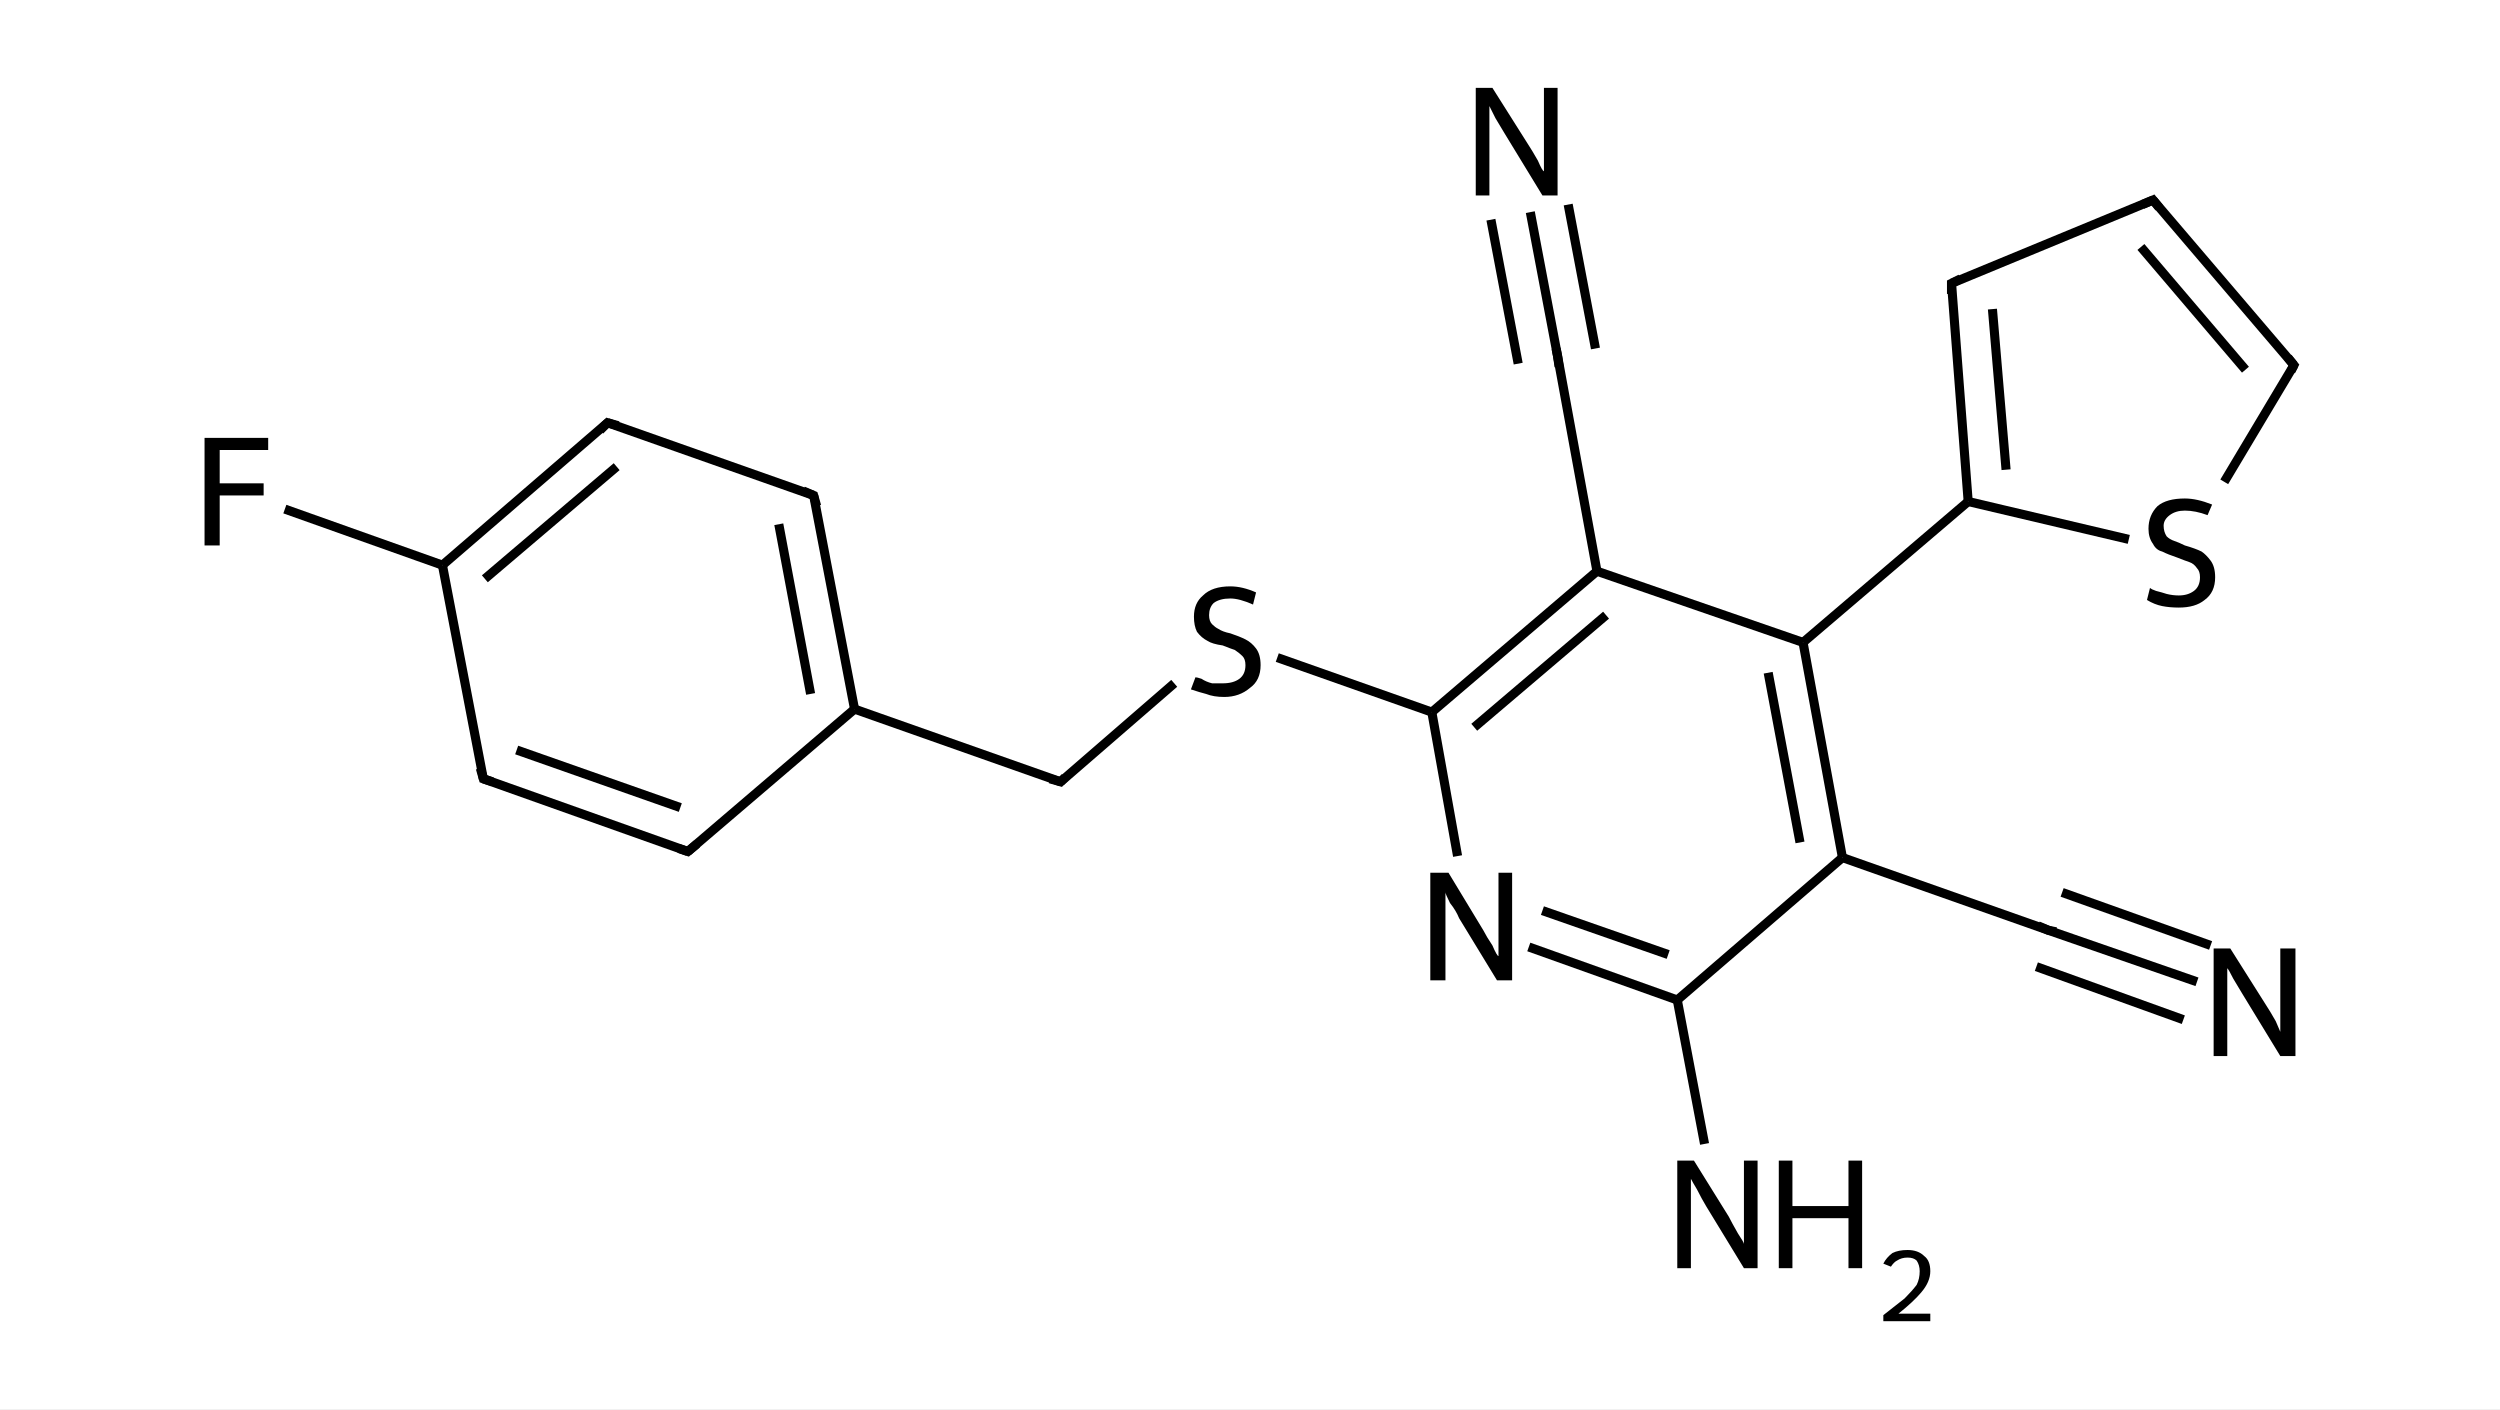
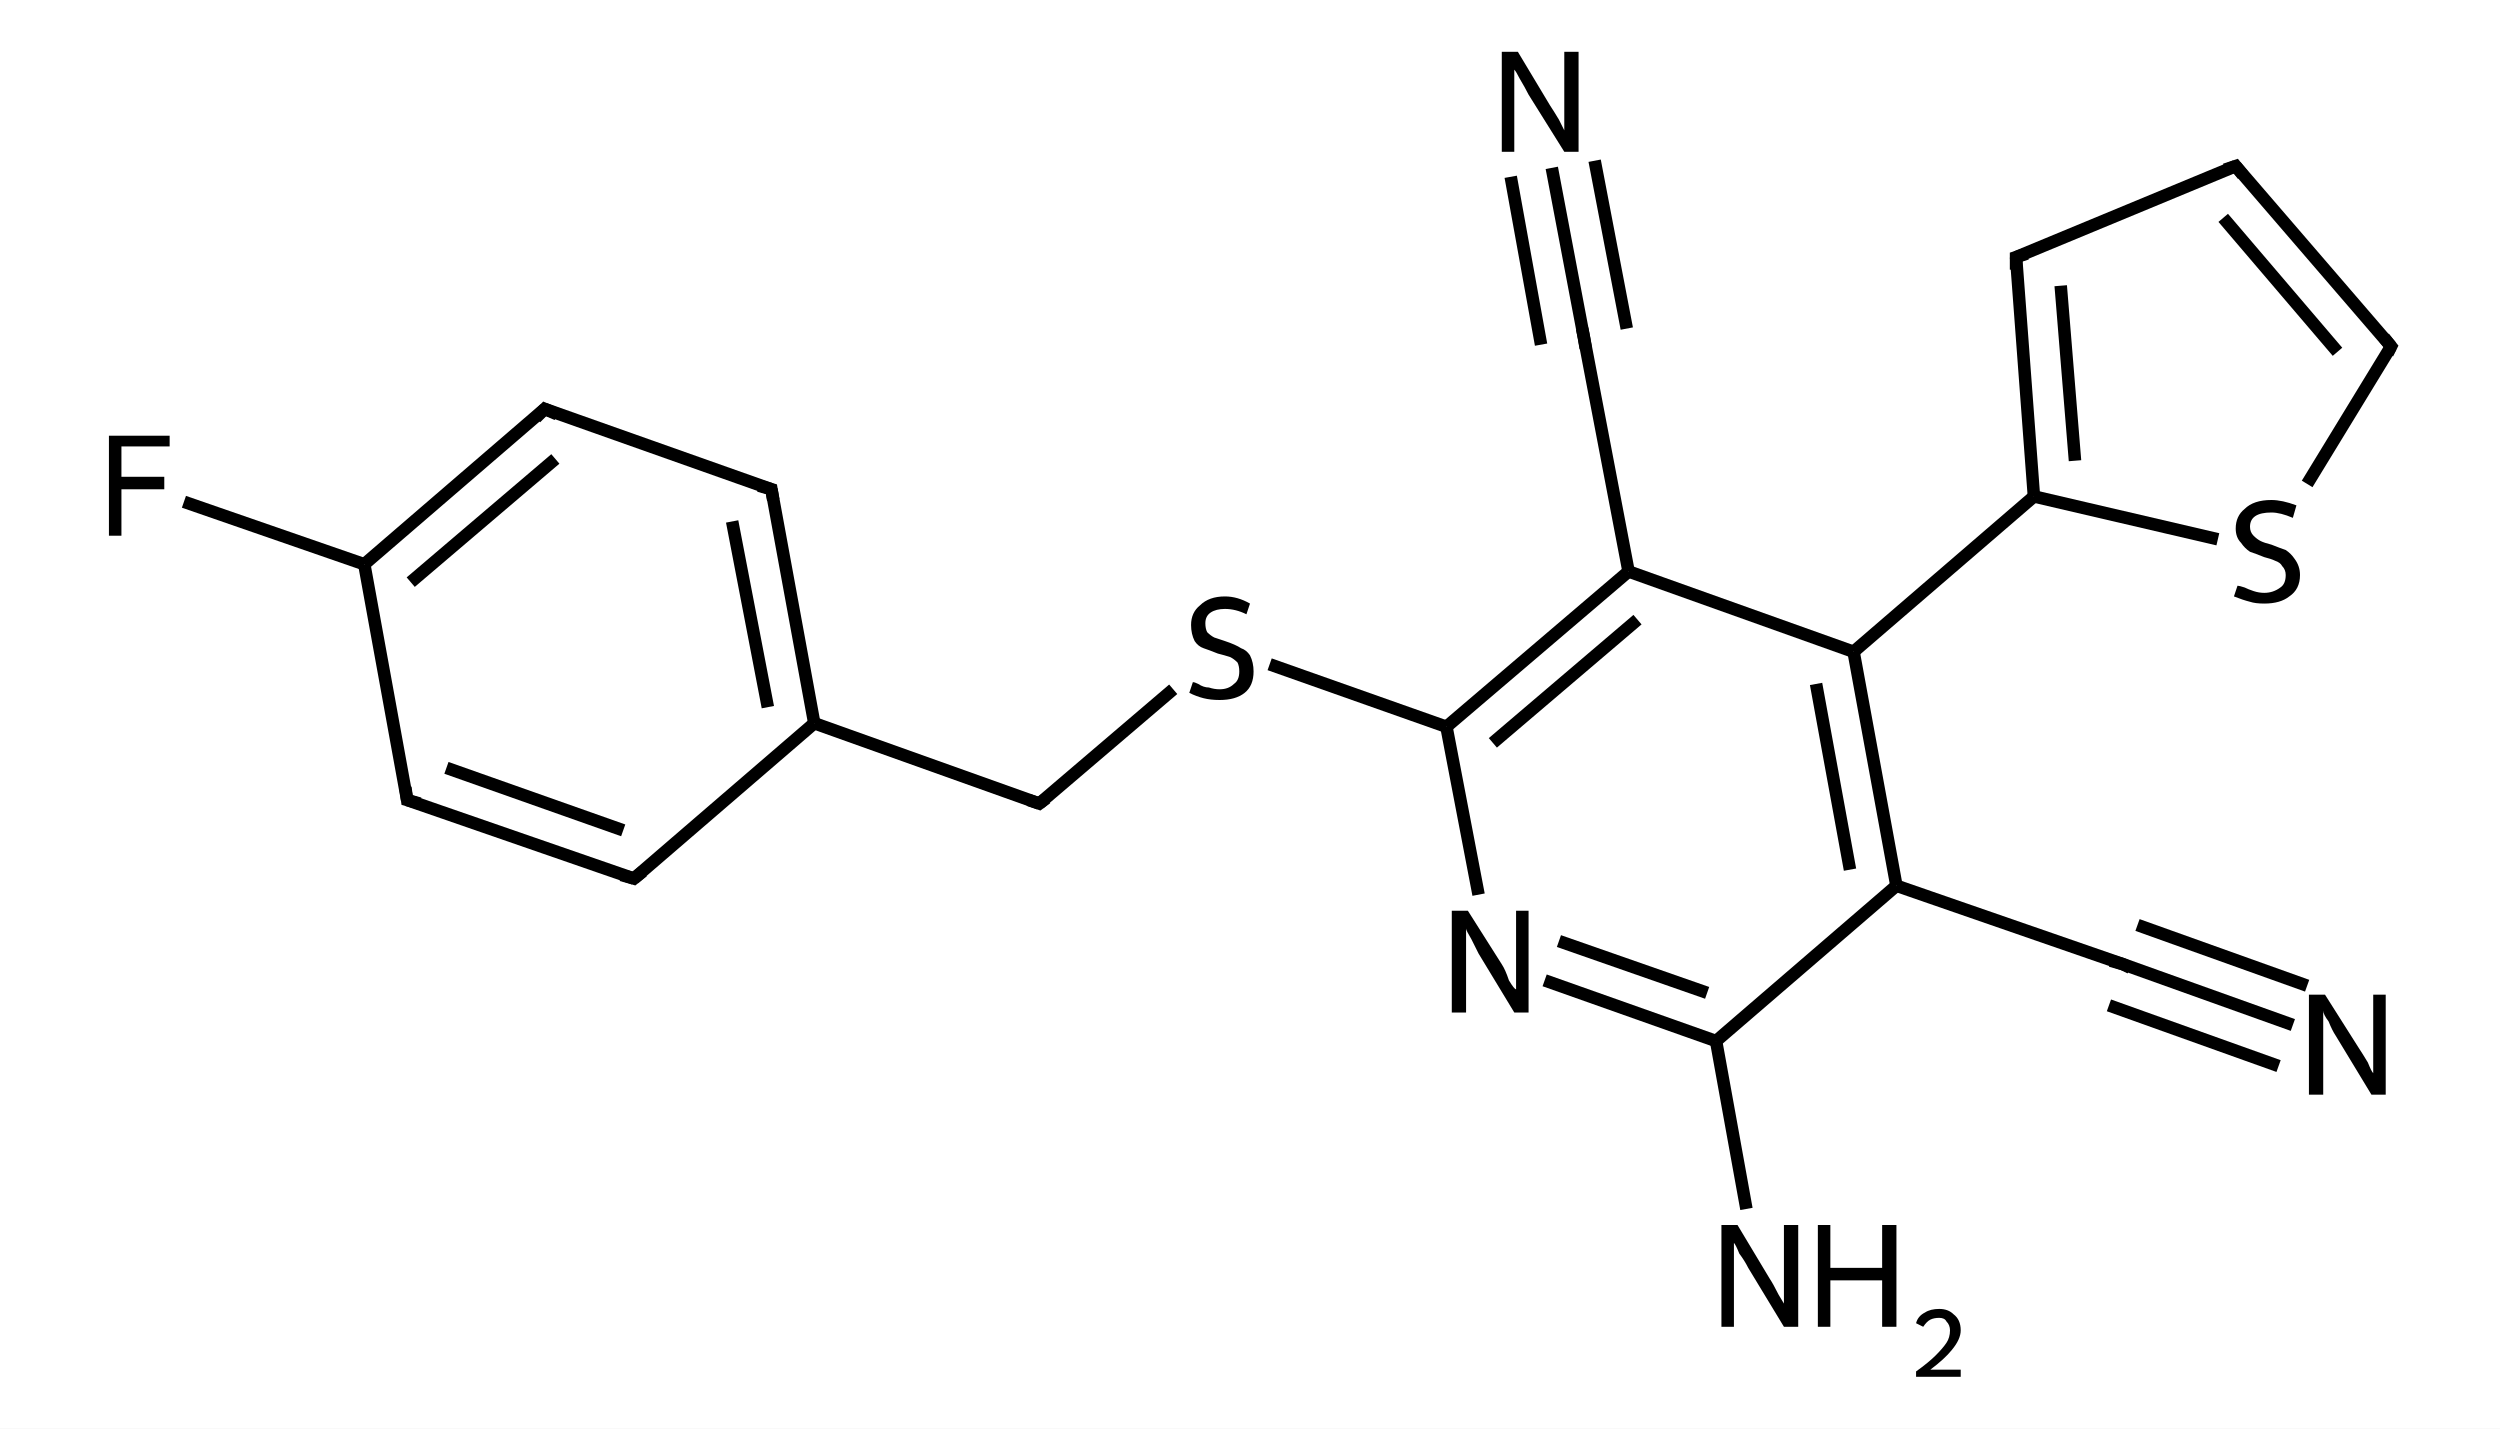
- <svg xmlns="http://www.w3.org/2000/svg" version="1.1" baseProfile="full" xml:space="preserve" width="165px" height="93px" viewBox="0 0 165 93">
-   <rect style="opacity:1.0;fill:#FFFFFF;stroke:none" width="165.0" height="93.0" x="0.0" y="0.0"> </rect>
-   <path class="bond-0 atom-0 atom-1" d="M 112.5,75.5 L 110.7,66.0" style="fill:none;fill-rule:evenodd;stroke:#000000;stroke-width:0.6px;stroke-linecap:butt;stroke-linejoin:miter;stroke-opacity:1" />
-   <path class="bond-1 atom-1 atom-2" d="M 110.7,66.0 L 100.9,62.5" style="fill:none;fill-rule:evenodd;stroke:#000000;stroke-width:0.6px;stroke-linecap:butt;stroke-linejoin:miter;stroke-opacity:1" />
-   <path class="bond-1 atom-1 atom-2" d="M 110.1,63.0 L 101.8,60.1" style="fill:none;fill-rule:evenodd;stroke:#000000;stroke-width:0.6px;stroke-linecap:butt;stroke-linejoin:miter;stroke-opacity:1" />
-   <path class="bond-2 atom-2 atom-3" d="M 96.2,56.5 L 94.5,47.0" style="fill:none;fill-rule:evenodd;stroke:#000000;stroke-width:0.6px;stroke-linecap:butt;stroke-linejoin:miter;stroke-opacity:1" />
-   <path class="bond-3 atom-3 atom-4" d="M 94.5,47.0 L 105.4,37.7" style="fill:none;fill-rule:evenodd;stroke:#000000;stroke-width:0.6px;stroke-linecap:butt;stroke-linejoin:miter;stroke-opacity:1" />
-   <path class="bond-3 atom-3 atom-4" d="M 97.3,48.0 L 106.0,40.6" style="fill:none;fill-rule:evenodd;stroke:#000000;stroke-width:0.6px;stroke-linecap:butt;stroke-linejoin:miter;stroke-opacity:1" />
-   <path class="bond-4 atom-4 atom-5" d="M 105.4,37.7 L 119.0,42.4" style="fill:none;fill-rule:evenodd;stroke:#000000;stroke-width:0.6px;stroke-linecap:butt;stroke-linejoin:miter;stroke-opacity:1" />
-   <path class="bond-5 atom-5 atom-6" d="M 119.0,42.4 L 121.6,56.6" style="fill:none;fill-rule:evenodd;stroke:#000000;stroke-width:0.6px;stroke-linecap:butt;stroke-linejoin:miter;stroke-opacity:1" />
-   <path class="bond-5 atom-5 atom-6" d="M 116.7,44.4 L 118.8,55.6" style="fill:none;fill-rule:evenodd;stroke:#000000;stroke-width:0.6px;stroke-linecap:butt;stroke-linejoin:miter;stroke-opacity:1" />
-   <path class="bond-6 atom-6 atom-7" d="M 121.6,56.6 L 135.2,61.4" style="fill:none;fill-rule:evenodd;stroke:#000000;stroke-width:0.6px;stroke-linecap:butt;stroke-linejoin:miter;stroke-opacity:1" />
-   <path class="bond-7 atom-7 atom-8" d="M 135.2,61.4 L 145.0,64.8" style="fill:none;fill-rule:evenodd;stroke:#000000;stroke-width:0.6px;stroke-linecap:butt;stroke-linejoin:miter;stroke-opacity:1" />
-   <path class="bond-7 atom-7 atom-8" d="M 136.1,58.9 L 145.9,62.4" style="fill:none;fill-rule:evenodd;stroke:#000000;stroke-width:0.6px;stroke-linecap:butt;stroke-linejoin:miter;stroke-opacity:1" />
-   <path class="bond-7 atom-7 atom-8" d="M 134.4,63.8 L 144.1,67.3" style="fill:none;fill-rule:evenodd;stroke:#000000;stroke-width:0.6px;stroke-linecap:butt;stroke-linejoin:miter;stroke-opacity:1" />
-   <path class="bond-8 atom-5 atom-9" d="M 119.0,42.4 L 129.9,33.1" style="fill:none;fill-rule:evenodd;stroke:#000000;stroke-width:0.6px;stroke-linecap:butt;stroke-linejoin:miter;stroke-opacity:1" />
-   <path class="bond-9 atom-9 atom-10" d="M 129.9,33.1 L 128.8,18.7" style="fill:none;fill-rule:evenodd;stroke:#000000;stroke-width:0.6px;stroke-linecap:butt;stroke-linejoin:miter;stroke-opacity:1" />
-   <path class="bond-9 atom-9 atom-10" d="M 132.4,31.0 L 131.5,20.4" style="fill:none;fill-rule:evenodd;stroke:#000000;stroke-width:0.6px;stroke-linecap:butt;stroke-linejoin:miter;stroke-opacity:1" />
-   <path class="bond-10 atom-10 atom-11" d="M 128.8,18.7 L 142.1,13.2" style="fill:none;fill-rule:evenodd;stroke:#000000;stroke-width:0.6px;stroke-linecap:butt;stroke-linejoin:miter;stroke-opacity:1" />
-   <path class="bond-11 atom-11 atom-12" d="M 142.1,13.2 L 151.4,24.1" style="fill:none;fill-rule:evenodd;stroke:#000000;stroke-width:0.6px;stroke-linecap:butt;stroke-linejoin:miter;stroke-opacity:1" />
-   <path class="bond-11 atom-11 atom-12" d="M 141.3,16.3 L 148.2,24.4" style="fill:none;fill-rule:evenodd;stroke:#000000;stroke-width:0.6px;stroke-linecap:butt;stroke-linejoin:miter;stroke-opacity:1" />
-   <path class="bond-12 atom-12 atom-13" d="M 151.4,24.1 L 146.8,31.8" style="fill:none;fill-rule:evenodd;stroke:#000000;stroke-width:0.6px;stroke-linecap:butt;stroke-linejoin:miter;stroke-opacity:1" />
-   <path class="bond-13 atom-4 atom-14" d="M 105.4,37.7 L 102.8,23.5" style="fill:none;fill-rule:evenodd;stroke:#000000;stroke-width:0.6px;stroke-linecap:butt;stroke-linejoin:miter;stroke-opacity:1" />
-   <path class="bond-14 atom-14 atom-15" d="M 102.8,23.5 L 101.0,14.0" style="fill:none;fill-rule:evenodd;stroke:#000000;stroke-width:0.6px;stroke-linecap:butt;stroke-linejoin:miter;stroke-opacity:1" />
-   <path class="bond-14 atom-14 atom-15" d="M 100.2,24.0 L 98.4,14.5" style="fill:none;fill-rule:evenodd;stroke:#000000;stroke-width:0.6px;stroke-linecap:butt;stroke-linejoin:miter;stroke-opacity:1" />
-   <path class="bond-14 atom-14 atom-15" d="M 105.3,23.0 L 103.5,13.5" style="fill:none;fill-rule:evenodd;stroke:#000000;stroke-width:0.6px;stroke-linecap:butt;stroke-linejoin:miter;stroke-opacity:1" />
-   <path class="bond-15 atom-3 atom-16" d="M 94.5,47.0 L 84.3,43.4" style="fill:none;fill-rule:evenodd;stroke:#000000;stroke-width:0.6px;stroke-linecap:butt;stroke-linejoin:miter;stroke-opacity:1" />
-   <path class="bond-16 atom-16 atom-17" d="M 77.5,45.1 L 70.0,51.6" style="fill:none;fill-rule:evenodd;stroke:#000000;stroke-width:0.6px;stroke-linecap:butt;stroke-linejoin:miter;stroke-opacity:1" />
-   <path class="bond-17 atom-17 atom-18" d="M 70.0,51.6 L 56.4,46.8" style="fill:none;fill-rule:evenodd;stroke:#000000;stroke-width:0.6px;stroke-linecap:butt;stroke-linejoin:miter;stroke-opacity:1" />
-   <path class="bond-18 atom-18 atom-19" d="M 56.4,46.8 L 53.7,32.7" style="fill:none;fill-rule:evenodd;stroke:#000000;stroke-width:0.6px;stroke-linecap:butt;stroke-linejoin:miter;stroke-opacity:1" />
-   <path class="bond-18 atom-18 atom-19" d="M 53.5,45.8 L 51.4,34.6" style="fill:none;fill-rule:evenodd;stroke:#000000;stroke-width:0.6px;stroke-linecap:butt;stroke-linejoin:miter;stroke-opacity:1" />
-   <path class="bond-19 atom-19 atom-20" d="M 53.7,32.7 L 40.1,27.9" style="fill:none;fill-rule:evenodd;stroke:#000000;stroke-width:0.6px;stroke-linecap:butt;stroke-linejoin:miter;stroke-opacity:1" />
-   <path class="bond-20 atom-20 atom-21" d="M 40.1,27.9 L 29.2,37.3" style="fill:none;fill-rule:evenodd;stroke:#000000;stroke-width:0.6px;stroke-linecap:butt;stroke-linejoin:miter;stroke-opacity:1" />
-   <path class="bond-20 atom-20 atom-21" d="M 40.7,30.8 L 32.0,38.2" style="fill:none;fill-rule:evenodd;stroke:#000000;stroke-width:0.6px;stroke-linecap:butt;stroke-linejoin:miter;stroke-opacity:1" />
-   <path class="bond-21 atom-21 atom-22" d="M 29.2,37.3 L 31.9,51.4" style="fill:none;fill-rule:evenodd;stroke:#000000;stroke-width:0.6px;stroke-linecap:butt;stroke-linejoin:miter;stroke-opacity:1" />
-   <path class="bond-22 atom-22 atom-23" d="M 31.9,51.4 L 45.4,56.2" style="fill:none;fill-rule:evenodd;stroke:#000000;stroke-width:0.6px;stroke-linecap:butt;stroke-linejoin:miter;stroke-opacity:1" />
-   <path class="bond-22 atom-22 atom-23" d="M 34.1,49.5 L 44.9,53.3" style="fill:none;fill-rule:evenodd;stroke:#000000;stroke-width:0.6px;stroke-linecap:butt;stroke-linejoin:miter;stroke-opacity:1" />
-   <path class="bond-23 atom-21 atom-24" d="M 29.2,37.3 L 18.8,33.6" style="fill:none;fill-rule:evenodd;stroke:#000000;stroke-width:0.6px;stroke-linecap:butt;stroke-linejoin:miter;stroke-opacity:1" />
-   <path class="bond-24 atom-6 atom-1" d="M 121.6,56.6 L 110.7,66.0" style="fill:none;fill-rule:evenodd;stroke:#000000;stroke-width:0.6px;stroke-linecap:butt;stroke-linejoin:miter;stroke-opacity:1" />
-   <path class="bond-25 atom-13 atom-9" d="M 140.5,35.6 L 129.9,33.1" style="fill:none;fill-rule:evenodd;stroke:#000000;stroke-width:0.6px;stroke-linecap:butt;stroke-linejoin:miter;stroke-opacity:1" />
-   <path class="bond-26 atom-23 atom-18" d="M 45.4,56.2 L 56.4,46.8" style="fill:none;fill-rule:evenodd;stroke:#000000;stroke-width:0.6px;stroke-linecap:butt;stroke-linejoin:miter;stroke-opacity:1" />
-   <path d="M 134.5,61.1 L 135.2,61.4 L 135.7,61.5" style="fill:none;stroke:#000000;stroke-width:0.6px;stroke-linecap:butt;stroke-linejoin:miter;stroke-opacity:1;" />
-   <path d="M 128.8,19.4 L 128.8,18.7 L 129.4,18.4" style="fill:none;stroke:#000000;stroke-width:0.6px;stroke-linecap:butt;stroke-linejoin:miter;stroke-opacity:1;" />
-   <path d="M 141.4,13.5 L 142.1,13.2 L 142.5,13.7" style="fill:none;stroke:#000000;stroke-width:0.6px;stroke-linecap:butt;stroke-linejoin:miter;stroke-opacity:1;" />
-   <path d="M 151.0,23.6 L 151.4,24.1 L 151.2,24.5" style="fill:none;stroke:#000000;stroke-width:0.6px;stroke-linecap:butt;stroke-linejoin:miter;stroke-opacity:1;" />
-   <path d="M 102.9,24.2 L 102.8,23.5 L 102.7,23.0" style="fill:none;stroke:#000000;stroke-width:0.6px;stroke-linecap:butt;stroke-linejoin:miter;stroke-opacity:1;" />
-   <path d="M 70.3,51.3 L 70.0,51.6 L 69.3,51.4" style="fill:none;stroke:#000000;stroke-width:0.6px;stroke-linecap:butt;stroke-linejoin:miter;stroke-opacity:1;" />
-   <path d="M 53.9,33.4 L 53.7,32.7 L 53.0,32.4" style="fill:none;stroke:#000000;stroke-width:0.6px;stroke-linecap:butt;stroke-linejoin:miter;stroke-opacity:1;" />
-   <path d="M 40.8,28.1 L 40.1,27.9 L 39.6,28.4" style="fill:none;stroke:#000000;stroke-width:0.6px;stroke-linecap:butt;stroke-linejoin:miter;stroke-opacity:1;" />
-   <path d="M 31.7,50.7 L 31.9,51.4 L 32.5,51.6" style="fill:none;stroke:#000000;stroke-width:0.6px;stroke-linecap:butt;stroke-linejoin:miter;stroke-opacity:1;" />
-   <path d="M 44.8,56.0 L 45.4,56.2 L 46.0,55.7" style="fill:none;stroke:#000000;stroke-width:0.6px;stroke-linecap:butt;stroke-linejoin:miter;stroke-opacity:1;" />
-   <path class="atom-0" d="M 111.8 76.6 L 114.1 80.3 Q 114.3 80.7, 114.7 81.4 Q 115.1 82.0, 115.1 82.1 L 115.1 76.6 L 116.0 76.6 L 116.0 83.7 L 115.1 83.7 L 112.6 79.6 Q 112.3 79.1, 112.0 78.5 Q 111.7 78.0, 111.6 77.8 L 111.6 83.7 L 110.7 83.7 L 110.7 76.6 L 111.8 76.6 " fill="#000000" />
-   <path class="atom-0" d="M 117.4 76.6 L 118.3 76.6 L 118.3 79.6 L 122.0 79.6 L 122.0 76.6 L 122.9 76.6 L 122.9 83.7 L 122.0 83.7 L 122.0 80.4 L 118.3 80.4 L 118.3 83.7 L 117.4 83.7 L 117.4 76.6 " fill="#000000" />
-   <path class="atom-0" d="M 124.3 83.4 Q 124.5 83.0, 124.9 82.7 Q 125.3 82.5, 125.9 82.5 Q 126.6 82.5, 127.0 82.9 Q 127.4 83.2, 127.4 83.9 Q 127.4 84.6, 126.8 85.3 Q 126.3 85.9, 125.3 86.7 L 127.4 86.7 L 127.4 87.2 L 124.3 87.2 L 124.3 86.8 Q 125.2 86.1, 125.7 85.7 Q 126.2 85.2, 126.5 84.8 Q 126.7 84.4, 126.7 83.9 Q 126.7 83.5, 126.5 83.2 Q 126.3 83.0, 125.9 83.0 Q 125.5 83.0, 125.2 83.2 Q 125.0 83.3, 124.8 83.6 L 124.3 83.4 " fill="#000000" />
-   <path class="atom-2" d="M 95.6 57.6 L 97.9 61.4 Q 98.1 61.8, 98.5 62.4 Q 98.8 63.1, 98.9 63.1 L 98.9 57.6 L 99.8 57.6 L 99.8 64.7 L 98.8 64.7 L 96.3 60.6 Q 96.1 60.1, 95.7 59.6 Q 95.4 59.0, 95.4 58.9 L 95.4 64.7 L 94.4 64.7 L 94.4 57.6 L 95.6 57.6 " fill="#000000" />
-   <path class="atom-8" d="M 147.2 62.6 L 149.6 66.4 Q 149.8 66.7, 150.2 67.4 Q 150.5 68.1, 150.5 68.1 L 150.5 62.6 L 151.5 62.6 L 151.5 69.7 L 150.5 69.7 L 148.0 65.6 Q 147.7 65.1, 147.4 64.6 Q 147.1 64.0, 147.0 63.9 L 147.0 69.7 L 146.1 69.7 L 146.1 62.6 L 147.2 62.6 " fill="#000000" />
-   <path class="atom-13" d="M 141.9 38.8 Q 142.0 38.9, 142.3 39.0 Q 142.7 39.1, 143.0 39.2 Q 143.4 39.3, 143.8 39.3 Q 144.4 39.3, 144.8 39.0 Q 145.2 38.7, 145.2 38.1 Q 145.2 37.7, 145.0 37.5 Q 144.8 37.2, 144.5 37.1 Q 144.2 37.0, 143.7 36.8 Q 143.1 36.6, 142.7 36.4 Q 142.3 36.3, 142.1 35.9 Q 141.8 35.5, 141.8 34.9 Q 141.8 34.0, 142.4 33.4 Q 143.0 32.9, 144.2 32.9 Q 145.0 32.9, 146.0 33.3 L 145.7 34.0 Q 144.9 33.7, 144.2 33.7 Q 143.6 33.7, 143.2 34.0 Q 142.8 34.3, 142.8 34.7 Q 142.8 35.1, 143.0 35.4 Q 143.2 35.6, 143.5 35.7 Q 143.8 35.8, 144.2 36.0 Q 144.9 36.2, 145.3 36.4 Q 145.6 36.6, 145.9 37.0 Q 146.2 37.4, 146.2 38.1 Q 146.2 39.1, 145.5 39.6 Q 144.9 40.1, 143.8 40.1 Q 143.2 40.1, 142.7 40.0 Q 142.2 39.9, 141.7 39.6 L 141.9 38.8 " fill="#000000" />
-   <path class="atom-15" d="M 98.5 5.8 L 100.9 9.6 Q 101.1 9.9, 101.5 10.6 Q 101.8 11.3, 101.9 11.3 L 101.9 5.8 L 102.8 5.8 L 102.8 12.9 L 101.8 12.9 L 99.3 8.8 Q 99.0 8.3, 98.7 7.8 Q 98.4 7.2, 98.3 7.0 L 98.3 12.9 L 97.4 12.9 L 97.4 5.8 L 98.5 5.8 " fill="#000000" />
-   <path class="atom-16" d="M 78.9 44.7 Q 79.0 44.7, 79.3 44.8 Q 79.6 45.0, 80.0 45.1 Q 80.4 45.1, 80.7 45.1 Q 81.4 45.1, 81.8 44.8 Q 82.2 44.5, 82.2 43.9 Q 82.2 43.5, 82.0 43.3 Q 81.8 43.1, 81.5 42.9 Q 81.2 42.8, 80.7 42.6 Q 80.0 42.5, 79.7 42.3 Q 79.3 42.1, 79.0 41.7 Q 78.8 41.3, 78.8 40.7 Q 78.8 39.8, 79.4 39.3 Q 80.0 38.7, 81.2 38.7 Q 82.0 38.7, 82.9 39.1 L 82.7 39.9 Q 81.8 39.5, 81.2 39.5 Q 80.5 39.5, 80.1 39.8 Q 79.8 40.1, 79.8 40.6 Q 79.8 41.0, 80.0 41.2 Q 80.2 41.4, 80.4 41.5 Q 80.7 41.7, 81.2 41.8 Q 81.8 42.0, 82.2 42.2 Q 82.6 42.4, 82.9 42.8 Q 83.2 43.2, 83.2 43.9 Q 83.2 44.9, 82.5 45.4 Q 81.8 46.0, 80.8 46.0 Q 80.1 46.0, 79.6 45.8 Q 79.2 45.7, 78.6 45.5 L 78.9 44.7 " fill="#000000" />
-   <path class="atom-24" d="M 13.5 28.9 L 17.7 28.9 L 17.7 29.7 L 14.5 29.7 L 14.5 31.9 L 17.4 31.9 L 17.4 32.7 L 14.5 32.7 L 14.5 36.0 L 13.5 36.0 L 13.5 28.9 " fill="#000000" />
+ <svg xmlns="http://www.w3.org/2000/svg" version="1.1" baseProfile="full" xml:space="preserve" width="140px" height="80px" viewBox="0 0 140 80">
+   <rect style="opacity:1.0;fill:#FFFFFF;stroke:none" width="140.0" height="80.0" x="0.0" y="0.0"> </rect>
+   <path class="bond-0 atom-0 atom-1" d="M 97.8,67.7 L 96.1,58.3" style="fill:none;fill-rule:evenodd;stroke:#000000;stroke-width:0.7px;stroke-linecap:butt;stroke-linejoin:miter;stroke-opacity:1" />
+   <path class="bond-1 atom-1 atom-2" d="M 96.1,58.3 L 86.5,54.9" style="fill:none;fill-rule:evenodd;stroke:#000000;stroke-width:0.7px;stroke-linecap:butt;stroke-linejoin:miter;stroke-opacity:1" />
+   <path class="bond-1 atom-1 atom-2" d="M 95.6,55.6 L 87.3,52.7" style="fill:none;fill-rule:evenodd;stroke:#000000;stroke-width:0.7px;stroke-linecap:butt;stroke-linejoin:miter;stroke-opacity:1" />
+   <path class="bond-2 atom-2 atom-3" d="M 82.8,50.1 L 81.0,40.7" style="fill:none;fill-rule:evenodd;stroke:#000000;stroke-width:0.7px;stroke-linecap:butt;stroke-linejoin:miter;stroke-opacity:1" />
+   <path class="bond-3 atom-3 atom-4" d="M 81.0,40.7 L 91.2,32.0" style="fill:none;fill-rule:evenodd;stroke:#000000;stroke-width:0.7px;stroke-linecap:butt;stroke-linejoin:miter;stroke-opacity:1" />
+   <path class="bond-3 atom-3 atom-4" d="M 83.6,41.6 L 91.7,34.7" style="fill:none;fill-rule:evenodd;stroke:#000000;stroke-width:0.7px;stroke-linecap:butt;stroke-linejoin:miter;stroke-opacity:1" />
+   <path class="bond-4 atom-4 atom-5" d="M 91.2,32.0 L 103.8,36.5" style="fill:none;fill-rule:evenodd;stroke:#000000;stroke-width:0.7px;stroke-linecap:butt;stroke-linejoin:miter;stroke-opacity:1" />
+   <path class="bond-5 atom-5 atom-6" d="M 103.8,36.5 L 106.2,49.6" style="fill:none;fill-rule:evenodd;stroke:#000000;stroke-width:0.7px;stroke-linecap:butt;stroke-linejoin:miter;stroke-opacity:1" />
+   <path class="bond-5 atom-5 atom-6" d="M 101.7,38.3 L 103.6,48.7" style="fill:none;fill-rule:evenodd;stroke:#000000;stroke-width:0.7px;stroke-linecap:butt;stroke-linejoin:miter;stroke-opacity:1" />
+   <path class="bond-6 atom-6 atom-7" d="M 106.2,49.6 L 118.9,54.0" style="fill:none;fill-rule:evenodd;stroke:#000000;stroke-width:0.7px;stroke-linecap:butt;stroke-linejoin:miter;stroke-opacity:1" />
+   <path class="bond-7 atom-7 atom-8" d="M 118.9,54.0 L 128.4,57.4" style="fill:none;fill-rule:evenodd;stroke:#000000;stroke-width:0.7px;stroke-linecap:butt;stroke-linejoin:miter;stroke-opacity:1" />
+   <path class="bond-7 atom-7 atom-8" d="M 119.7,51.8 L 129.2,55.2" style="fill:none;fill-rule:evenodd;stroke:#000000;stroke-width:0.7px;stroke-linecap:butt;stroke-linejoin:miter;stroke-opacity:1" />
+   <path class="bond-7 atom-7 atom-8" d="M 118.1,56.3 L 127.6,59.7" style="fill:none;fill-rule:evenodd;stroke:#000000;stroke-width:0.7px;stroke-linecap:butt;stroke-linejoin:miter;stroke-opacity:1" />
+   <path class="bond-8 atom-5 atom-9" d="M 103.8,36.5 L 113.9,27.8" style="fill:none;fill-rule:evenodd;stroke:#000000;stroke-width:0.7px;stroke-linecap:butt;stroke-linejoin:miter;stroke-opacity:1" />
+   <path class="bond-9 atom-9 atom-10" d="M 113.9,27.8 L 112.9,14.4" style="fill:none;fill-rule:evenodd;stroke:#000000;stroke-width:0.7px;stroke-linecap:butt;stroke-linejoin:miter;stroke-opacity:1" />
+   <path class="bond-9 atom-9 atom-10" d="M 116.2,25.8 L 115.4,16.0" style="fill:none;fill-rule:evenodd;stroke:#000000;stroke-width:0.7px;stroke-linecap:butt;stroke-linejoin:miter;stroke-opacity:1" />
+   <path class="bond-10 atom-10 atom-11" d="M 112.9,14.4 L 125.2,9.3" style="fill:none;fill-rule:evenodd;stroke:#000000;stroke-width:0.7px;stroke-linecap:butt;stroke-linejoin:miter;stroke-opacity:1" />
+   <path class="bond-11 atom-11 atom-12" d="M 125.2,9.3 L 133.9,19.4" style="fill:none;fill-rule:evenodd;stroke:#000000;stroke-width:0.7px;stroke-linecap:butt;stroke-linejoin:miter;stroke-opacity:1" />
+   <path class="bond-11 atom-11 atom-12" d="M 124.5,12.2 L 130.9,19.7" style="fill:none;fill-rule:evenodd;stroke:#000000;stroke-width:0.7px;stroke-linecap:butt;stroke-linejoin:miter;stroke-opacity:1" />
+   <path class="bond-12 atom-12 atom-13" d="M 133.9,19.4 L 129.2,27.1" style="fill:none;fill-rule:evenodd;stroke:#000000;stroke-width:0.7px;stroke-linecap:butt;stroke-linejoin:miter;stroke-opacity:1" />
+   <path class="bond-13 atom-4 atom-14" d="M 91.2,32.0 L 88.7,18.9" style="fill:none;fill-rule:evenodd;stroke:#000000;stroke-width:0.7px;stroke-linecap:butt;stroke-linejoin:miter;stroke-opacity:1" />
+   <path class="bond-14 atom-14 atom-15" d="M 88.7,18.9 L 86.9,9.4" style="fill:none;fill-rule:evenodd;stroke:#000000;stroke-width:0.7px;stroke-linecap:butt;stroke-linejoin:miter;stroke-opacity:1" />
+   <path class="bond-14 atom-14 atom-15" d="M 86.3,19.3 L 84.6,9.9" style="fill:none;fill-rule:evenodd;stroke:#000000;stroke-width:0.7px;stroke-linecap:butt;stroke-linejoin:miter;stroke-opacity:1" />
+   <path class="bond-14 atom-14 atom-15" d="M 91.1,18.4 L 89.3,9.0" style="fill:none;fill-rule:evenodd;stroke:#000000;stroke-width:0.7px;stroke-linecap:butt;stroke-linejoin:miter;stroke-opacity:1" />
+   <path class="bond-15 atom-3 atom-16" d="M 81.0,40.7 L 71.1,37.2" style="fill:none;fill-rule:evenodd;stroke:#000000;stroke-width:0.7px;stroke-linecap:butt;stroke-linejoin:miter;stroke-opacity:1" />
+   <path class="bond-16 atom-16 atom-17" d="M 65.7,38.6 L 58.2,45.0" style="fill:none;fill-rule:evenodd;stroke:#000000;stroke-width:0.7px;stroke-linecap:butt;stroke-linejoin:miter;stroke-opacity:1" />
+   <path class="bond-17 atom-17 atom-18" d="M 58.2,45.0 L 45.6,40.5" style="fill:none;fill-rule:evenodd;stroke:#000000;stroke-width:0.7px;stroke-linecap:butt;stroke-linejoin:miter;stroke-opacity:1" />
+   <path class="bond-18 atom-18 atom-19" d="M 45.6,40.5 L 43.2,27.4" style="fill:none;fill-rule:evenodd;stroke:#000000;stroke-width:0.7px;stroke-linecap:butt;stroke-linejoin:miter;stroke-opacity:1" />
+   <path class="bond-18 atom-18 atom-19" d="M 43.0,39.6 L 41.0,29.2" style="fill:none;fill-rule:evenodd;stroke:#000000;stroke-width:0.7px;stroke-linecap:butt;stroke-linejoin:miter;stroke-opacity:1" />
+   <path class="bond-19 atom-19 atom-20" d="M 43.2,27.4 L 30.5,22.9" style="fill:none;fill-rule:evenodd;stroke:#000000;stroke-width:0.7px;stroke-linecap:butt;stroke-linejoin:miter;stroke-opacity:1" />
+   <path class="bond-20 atom-20 atom-21" d="M 30.5,22.9 L 20.4,31.6" style="fill:none;fill-rule:evenodd;stroke:#000000;stroke-width:0.7px;stroke-linecap:butt;stroke-linejoin:miter;stroke-opacity:1" />
+   <path class="bond-20 atom-20 atom-21" d="M 31.1,25.7 L 23.0,32.6" style="fill:none;fill-rule:evenodd;stroke:#000000;stroke-width:0.7px;stroke-linecap:butt;stroke-linejoin:miter;stroke-opacity:1" />
+   <path class="bond-21 atom-21 atom-22" d="M 20.4,31.6 L 22.8,44.8" style="fill:none;fill-rule:evenodd;stroke:#000000;stroke-width:0.7px;stroke-linecap:butt;stroke-linejoin:miter;stroke-opacity:1" />
+   <path class="bond-22 atom-22 atom-23" d="M 22.8,44.8 L 35.5,49.2" style="fill:none;fill-rule:evenodd;stroke:#000000;stroke-width:0.7px;stroke-linecap:butt;stroke-linejoin:miter;stroke-opacity:1" />
+   <path class="bond-22 atom-22 atom-23" d="M 25.0,43.0 L 34.9,46.5" style="fill:none;fill-rule:evenodd;stroke:#000000;stroke-width:0.7px;stroke-linecap:butt;stroke-linejoin:miter;stroke-opacity:1" />
+   <path class="bond-23 atom-21 atom-24" d="M 20.4,31.6 L 10.3,28.1" style="fill:none;fill-rule:evenodd;stroke:#000000;stroke-width:0.7px;stroke-linecap:butt;stroke-linejoin:miter;stroke-opacity:1" />
+   <path class="bond-24 atom-6 atom-1" d="M 106.2,49.6 L 96.1,58.3" style="fill:none;fill-rule:evenodd;stroke:#000000;stroke-width:0.7px;stroke-linecap:butt;stroke-linejoin:miter;stroke-opacity:1" />
+   <path class="bond-25 atom-13 atom-9" d="M 124.2,30.2 L 113.9,27.8" style="fill:none;fill-rule:evenodd;stroke:#000000;stroke-width:0.7px;stroke-linecap:butt;stroke-linejoin:miter;stroke-opacity:1" />
+   <path class="bond-26 atom-23 atom-18" d="M 35.5,49.2 L 45.6,40.5" style="fill:none;fill-rule:evenodd;stroke:#000000;stroke-width:0.7px;stroke-linecap:butt;stroke-linejoin:miter;stroke-opacity:1" />
+   <path d="M 118.2,53.8 L 118.9,54.0 L 119.3,54.2" style="fill:none;stroke:#000000;stroke-width:0.7px;stroke-linecap:butt;stroke-linejoin:miter;stroke-opacity:1;" />
+   <path d="M 112.9,15.1 L 112.9,14.4 L 113.5,14.2" style="fill:none;stroke:#000000;stroke-width:0.7px;stroke-linecap:butt;stroke-linejoin:miter;stroke-opacity:1;" />
+   <path d="M 124.6,9.5 L 125.2,9.3 L 125.6,9.8" style="fill:none;stroke:#000000;stroke-width:0.7px;stroke-linecap:butt;stroke-linejoin:miter;stroke-opacity:1;" />
+   <path d="M 133.5,18.9 L 133.9,19.4 L 133.7,19.8" style="fill:none;stroke:#000000;stroke-width:0.7px;stroke-linecap:butt;stroke-linejoin:miter;stroke-opacity:1;" />
+   <path d="M 88.8,19.5 L 88.7,18.9 L 88.6,18.4" style="fill:none;stroke:#000000;stroke-width:0.7px;stroke-linecap:butt;stroke-linejoin:miter;stroke-opacity:1;" />
+   <path d="M 58.6,44.7 L 58.2,45.0 L 57.6,44.8" style="fill:none;stroke:#000000;stroke-width:0.7px;stroke-linecap:butt;stroke-linejoin:miter;stroke-opacity:1;" />
+   <path d="M 43.3,28.0 L 43.2,27.4 L 42.5,27.2" style="fill:none;stroke:#000000;stroke-width:0.7px;stroke-linecap:butt;stroke-linejoin:miter;stroke-opacity:1;" />
+   <path d="M 31.2,23.2 L 30.5,22.9 L 30.0,23.4" style="fill:none;stroke:#000000;stroke-width:0.7px;stroke-linecap:butt;stroke-linejoin:miter;stroke-opacity:1;" />
+   <path d="M 22.7,44.1 L 22.8,44.8 L 23.5,45.0" style="fill:none;stroke:#000000;stroke-width:0.7px;stroke-linecap:butt;stroke-linejoin:miter;stroke-opacity:1;" />
+   <path d="M 34.8,49.0 L 35.5,49.2 L 36.0,48.8" style="fill:none;stroke:#000000;stroke-width:0.7px;stroke-linecap:butt;stroke-linejoin:miter;stroke-opacity:1;" />
+   <path class="atom-0" d="M 97.3 68.6 L 99.1 71.6 Q 99.3 71.9, 99.6 72.5 Q 99.9 73.0, 99.9 73.0 L 99.9 68.6 L 100.7 68.6 L 100.7 74.3 L 99.9 74.3 L 97.9 71.0 Q 97.7 70.6, 97.4 70.2 Q 97.2 69.7, 97.1 69.6 L 97.1 74.3 L 96.4 74.3 L 96.4 68.6 L 97.3 68.6 " fill="#000000" />
+   <path class="atom-0" d="M 101.8 68.6 L 102.5 68.6 L 102.5 71.0 L 105.4 71.0 L 105.4 68.6 L 106.2 68.6 L 106.2 74.3 L 105.4 74.3 L 105.4 71.7 L 102.5 71.7 L 102.5 74.3 L 101.8 74.3 L 101.8 68.6 " fill="#000000" />
+   <path class="atom-0" d="M 107.3 74.1 Q 107.4 73.7, 107.8 73.5 Q 108.1 73.3, 108.6 73.3 Q 109.1 73.3, 109.4 73.6 Q 109.8 73.9, 109.8 74.5 Q 109.8 75.0, 109.3 75.6 Q 108.9 76.1, 108.1 76.7 L 109.8 76.7 L 109.8 77.1 L 107.3 77.1 L 107.3 76.8 Q 108.0 76.3, 108.4 75.9 Q 108.8 75.5, 109.0 75.2 Q 109.2 74.9, 109.2 74.5 Q 109.2 74.2, 109.0 74.0 Q 108.9 73.8, 108.6 73.8 Q 108.3 73.8, 108.1 73.9 Q 107.9 74.0, 107.7 74.3 L 107.3 74.1 " fill="#000000" />
+   <path class="atom-2" d="M 82.2 51.0 L 84.1 54.0 Q 84.3 54.3, 84.5 54.9 Q 84.8 55.4, 84.9 55.4 L 84.9 51.0 L 85.6 51.0 L 85.6 56.7 L 84.8 56.7 L 82.8 53.4 Q 82.6 53.0, 82.4 52.6 Q 82.1 52.1, 82.1 52.0 L 82.1 56.7 L 81.3 56.7 L 81.3 51.0 L 82.2 51.0 " fill="#000000" />
+   <path class="atom-8" d="M 130.2 55.7 L 132.1 58.7 Q 132.3 59.0, 132.6 59.5 Q 132.8 60.0, 132.9 60.1 L 132.9 55.7 L 133.6 55.7 L 133.6 61.3 L 132.8 61.3 L 130.8 58.0 Q 130.6 57.7, 130.4 57.2 Q 130.1 56.8, 130.1 56.6 L 130.1 61.3 L 129.3 61.3 L 129.3 55.7 L 130.2 55.7 " fill="#000000" />
+   <path class="atom-13" d="M 125.3 32.8 Q 125.4 32.8, 125.7 32.9 Q 125.9 33.0, 126.2 33.1 Q 126.5 33.2, 126.8 33.2 Q 127.3 33.2, 127.7 32.9 Q 128.0 32.7, 128.0 32.2 Q 128.0 31.9, 127.8 31.7 Q 127.7 31.5, 127.4 31.4 Q 127.2 31.3, 126.8 31.2 Q 126.3 31.0, 126.0 30.9 Q 125.7 30.7, 125.5 30.4 Q 125.2 30.1, 125.2 29.6 Q 125.2 28.9, 125.7 28.5 Q 126.2 28.0, 127.2 28.0 Q 127.8 28.0, 128.6 28.3 L 128.4 29.0 Q 127.7 28.7, 127.2 28.7 Q 126.6 28.7, 126.3 28.9 Q 126.0 29.1, 126.0 29.5 Q 126.0 29.8, 126.2 30.0 Q 126.4 30.2, 126.6 30.3 Q 126.8 30.4, 127.2 30.5 Q 127.7 30.7, 128.0 30.8 Q 128.3 31.0, 128.5 31.3 Q 128.8 31.7, 128.8 32.2 Q 128.8 33.0, 128.2 33.4 Q 127.7 33.8, 126.8 33.8 Q 126.3 33.8, 126.0 33.7 Q 125.6 33.6, 125.1 33.4 L 125.3 32.8 " fill="#000000" />
+   <path class="atom-15" d="M 85.0 2.9 L 86.8 5.9 Q 87.0 6.2, 87.3 6.7 Q 87.6 7.3, 87.6 7.3 L 87.6 2.9 L 88.4 2.9 L 88.4 8.5 L 87.6 8.5 L 85.6 5.3 Q 85.4 4.9, 85.1 4.4 Q 84.9 4.0, 84.8 3.9 L 84.8 8.5 L 84.1 8.5 L 84.1 2.9 L 85.0 2.9 " fill="#000000" />
+   <path class="atom-16" d="M 66.8 38.2 Q 66.9 38.2, 67.1 38.3 Q 67.4 38.5, 67.7 38.5 Q 68.0 38.6, 68.3 38.6 Q 68.8 38.6, 69.1 38.3 Q 69.4 38.1, 69.4 37.6 Q 69.4 37.3, 69.3 37.1 Q 69.1 36.9, 68.9 36.8 Q 68.6 36.7, 68.2 36.6 Q 67.7 36.4, 67.4 36.3 Q 67.1 36.2, 66.9 35.9 Q 66.7 35.5, 66.7 35.0 Q 66.7 34.3, 67.2 33.9 Q 67.7 33.4, 68.6 33.4 Q 69.3 33.4, 70.0 33.8 L 69.8 34.4 Q 69.2 34.1, 68.6 34.1 Q 68.1 34.1, 67.8 34.3 Q 67.5 34.5, 67.5 34.9 Q 67.5 35.2, 67.6 35.4 Q 67.8 35.6, 68.0 35.7 Q 68.3 35.8, 68.6 35.9 Q 69.2 36.1, 69.5 36.3 Q 69.8 36.4, 70.0 36.7 Q 70.2 37.1, 70.2 37.6 Q 70.2 38.4, 69.7 38.8 Q 69.2 39.2, 68.3 39.2 Q 67.8 39.2, 67.4 39.1 Q 67.0 39.0, 66.6 38.8 L 66.8 38.2 " fill="#000000" />
+   <path class="atom-24" d="M 6.1 24.4 L 9.5 24.4 L 9.5 25.0 L 6.8 25.0 L 6.8 26.7 L 9.2 26.7 L 9.2 27.4 L 6.8 27.4 L 6.8 30.0 L 6.1 30.0 L 6.1 24.4 " fill="#000000" />
</svg>
